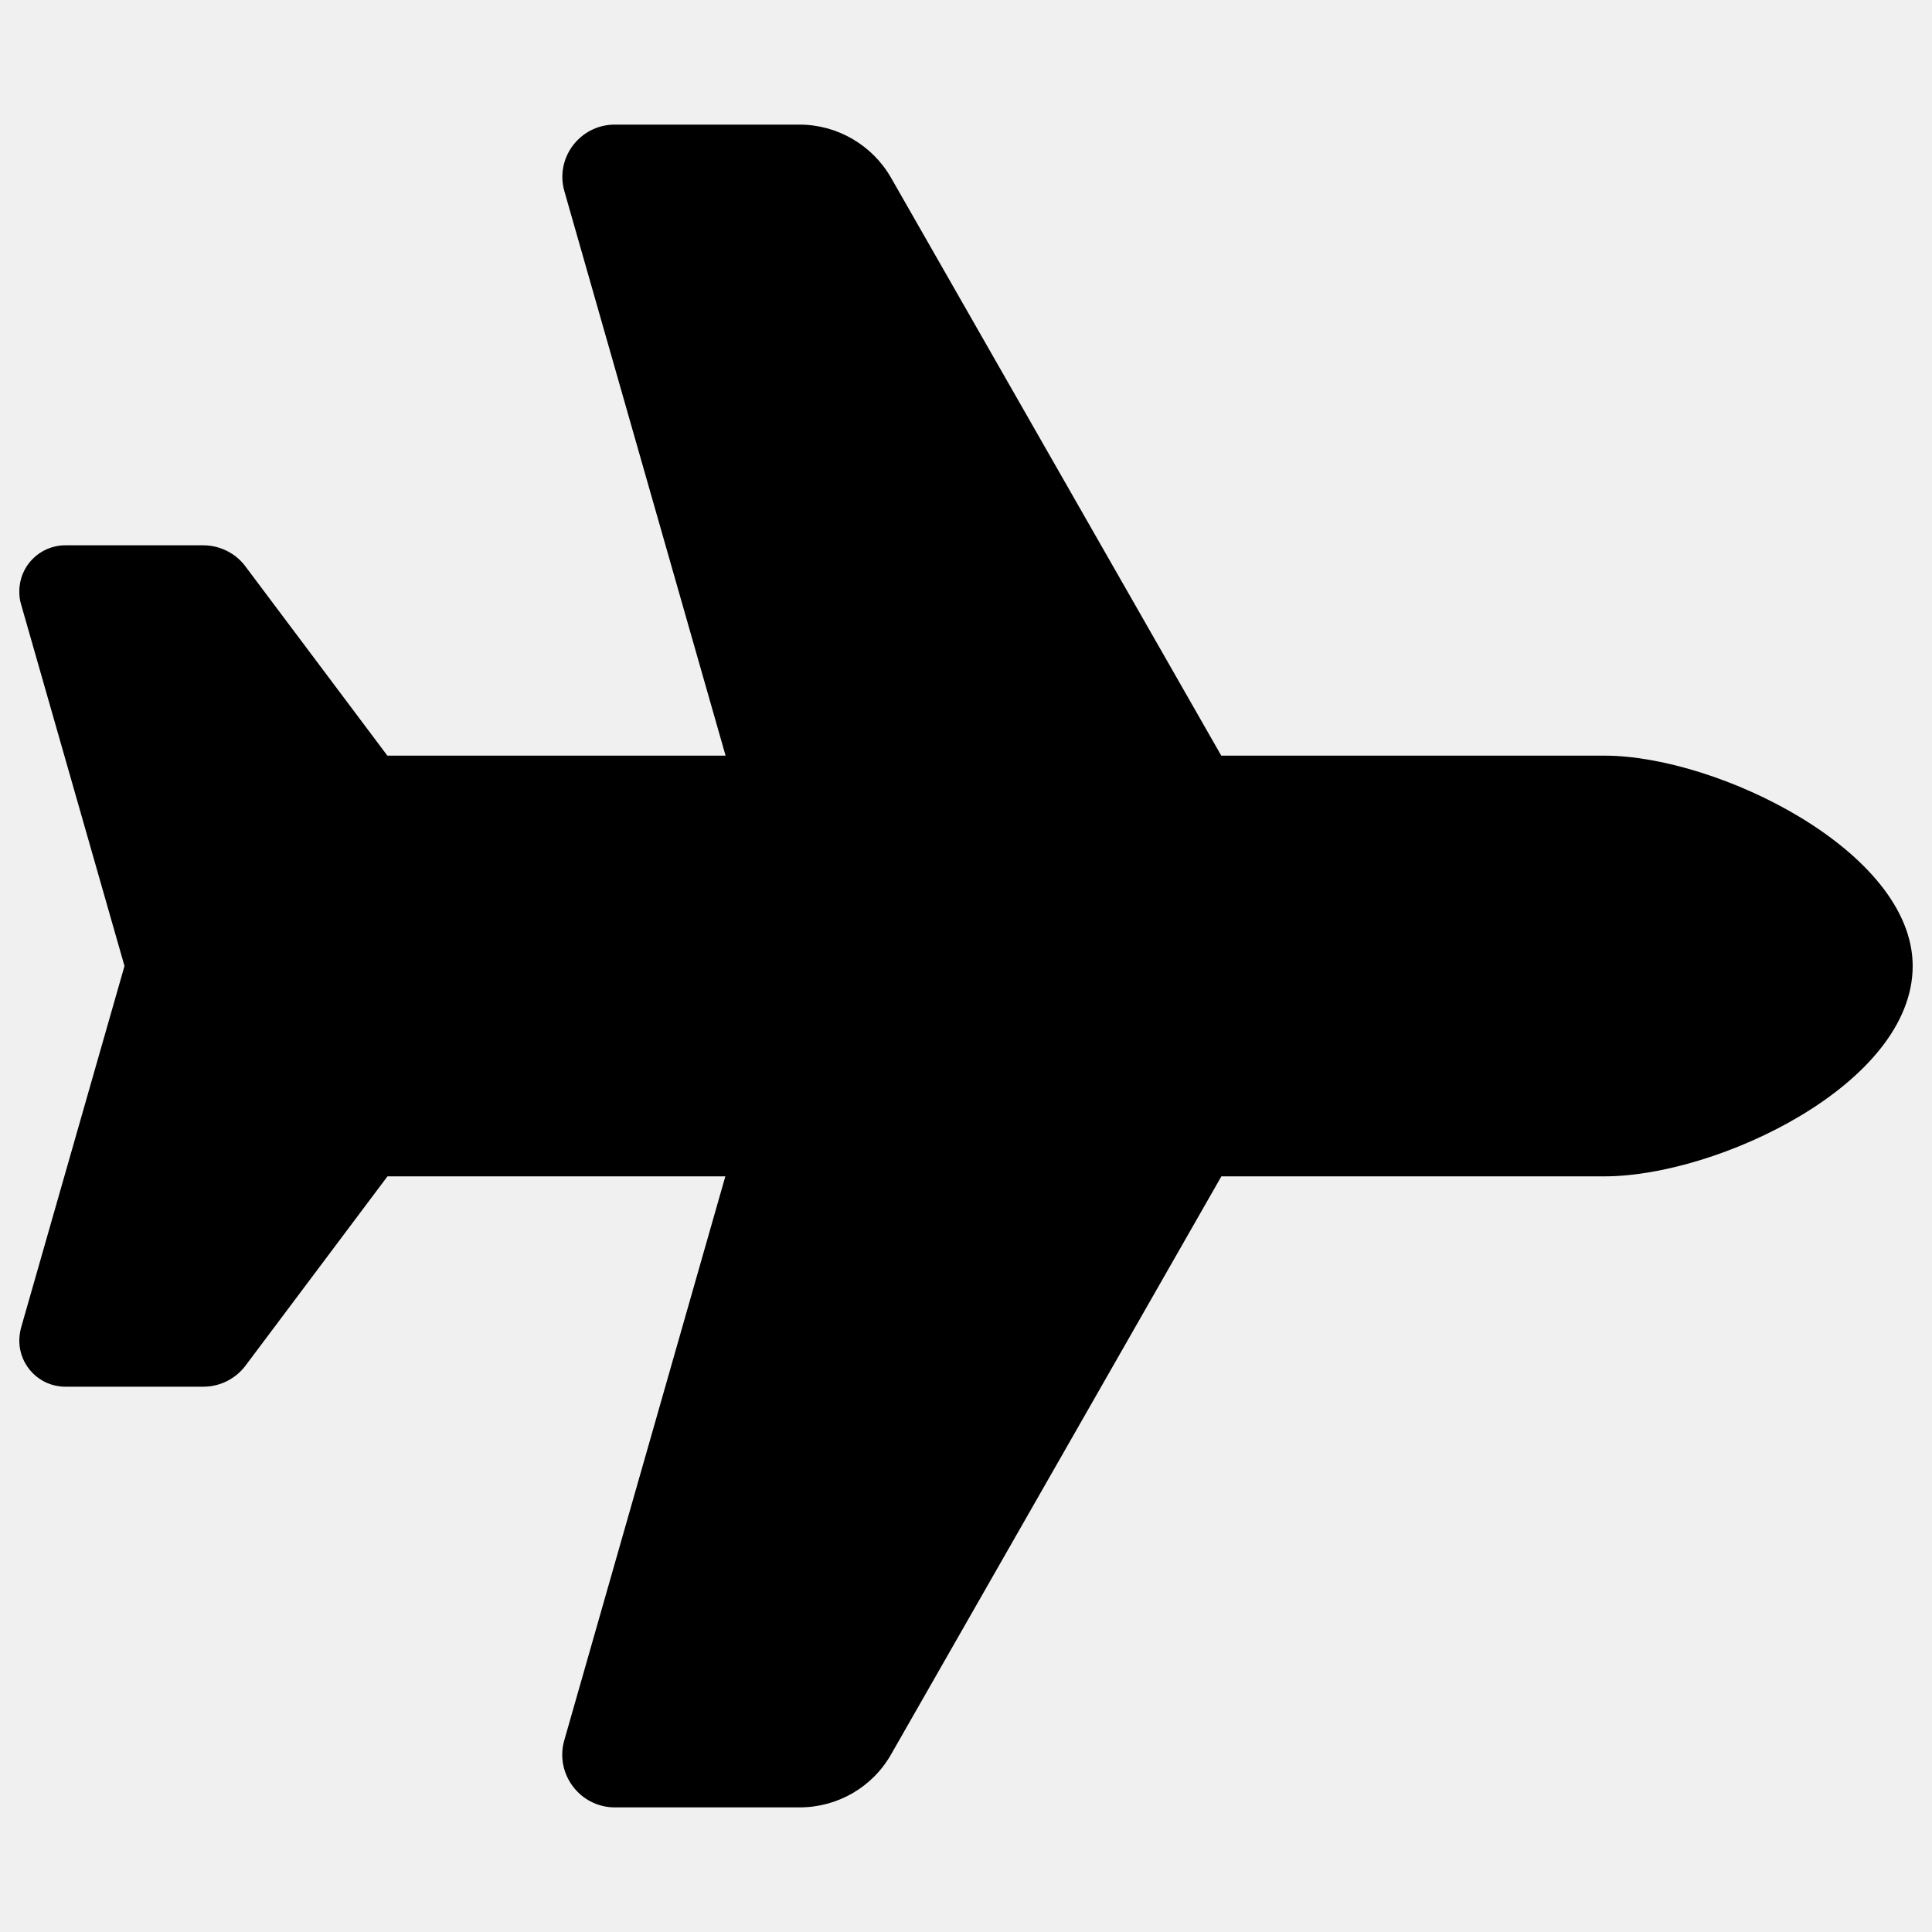
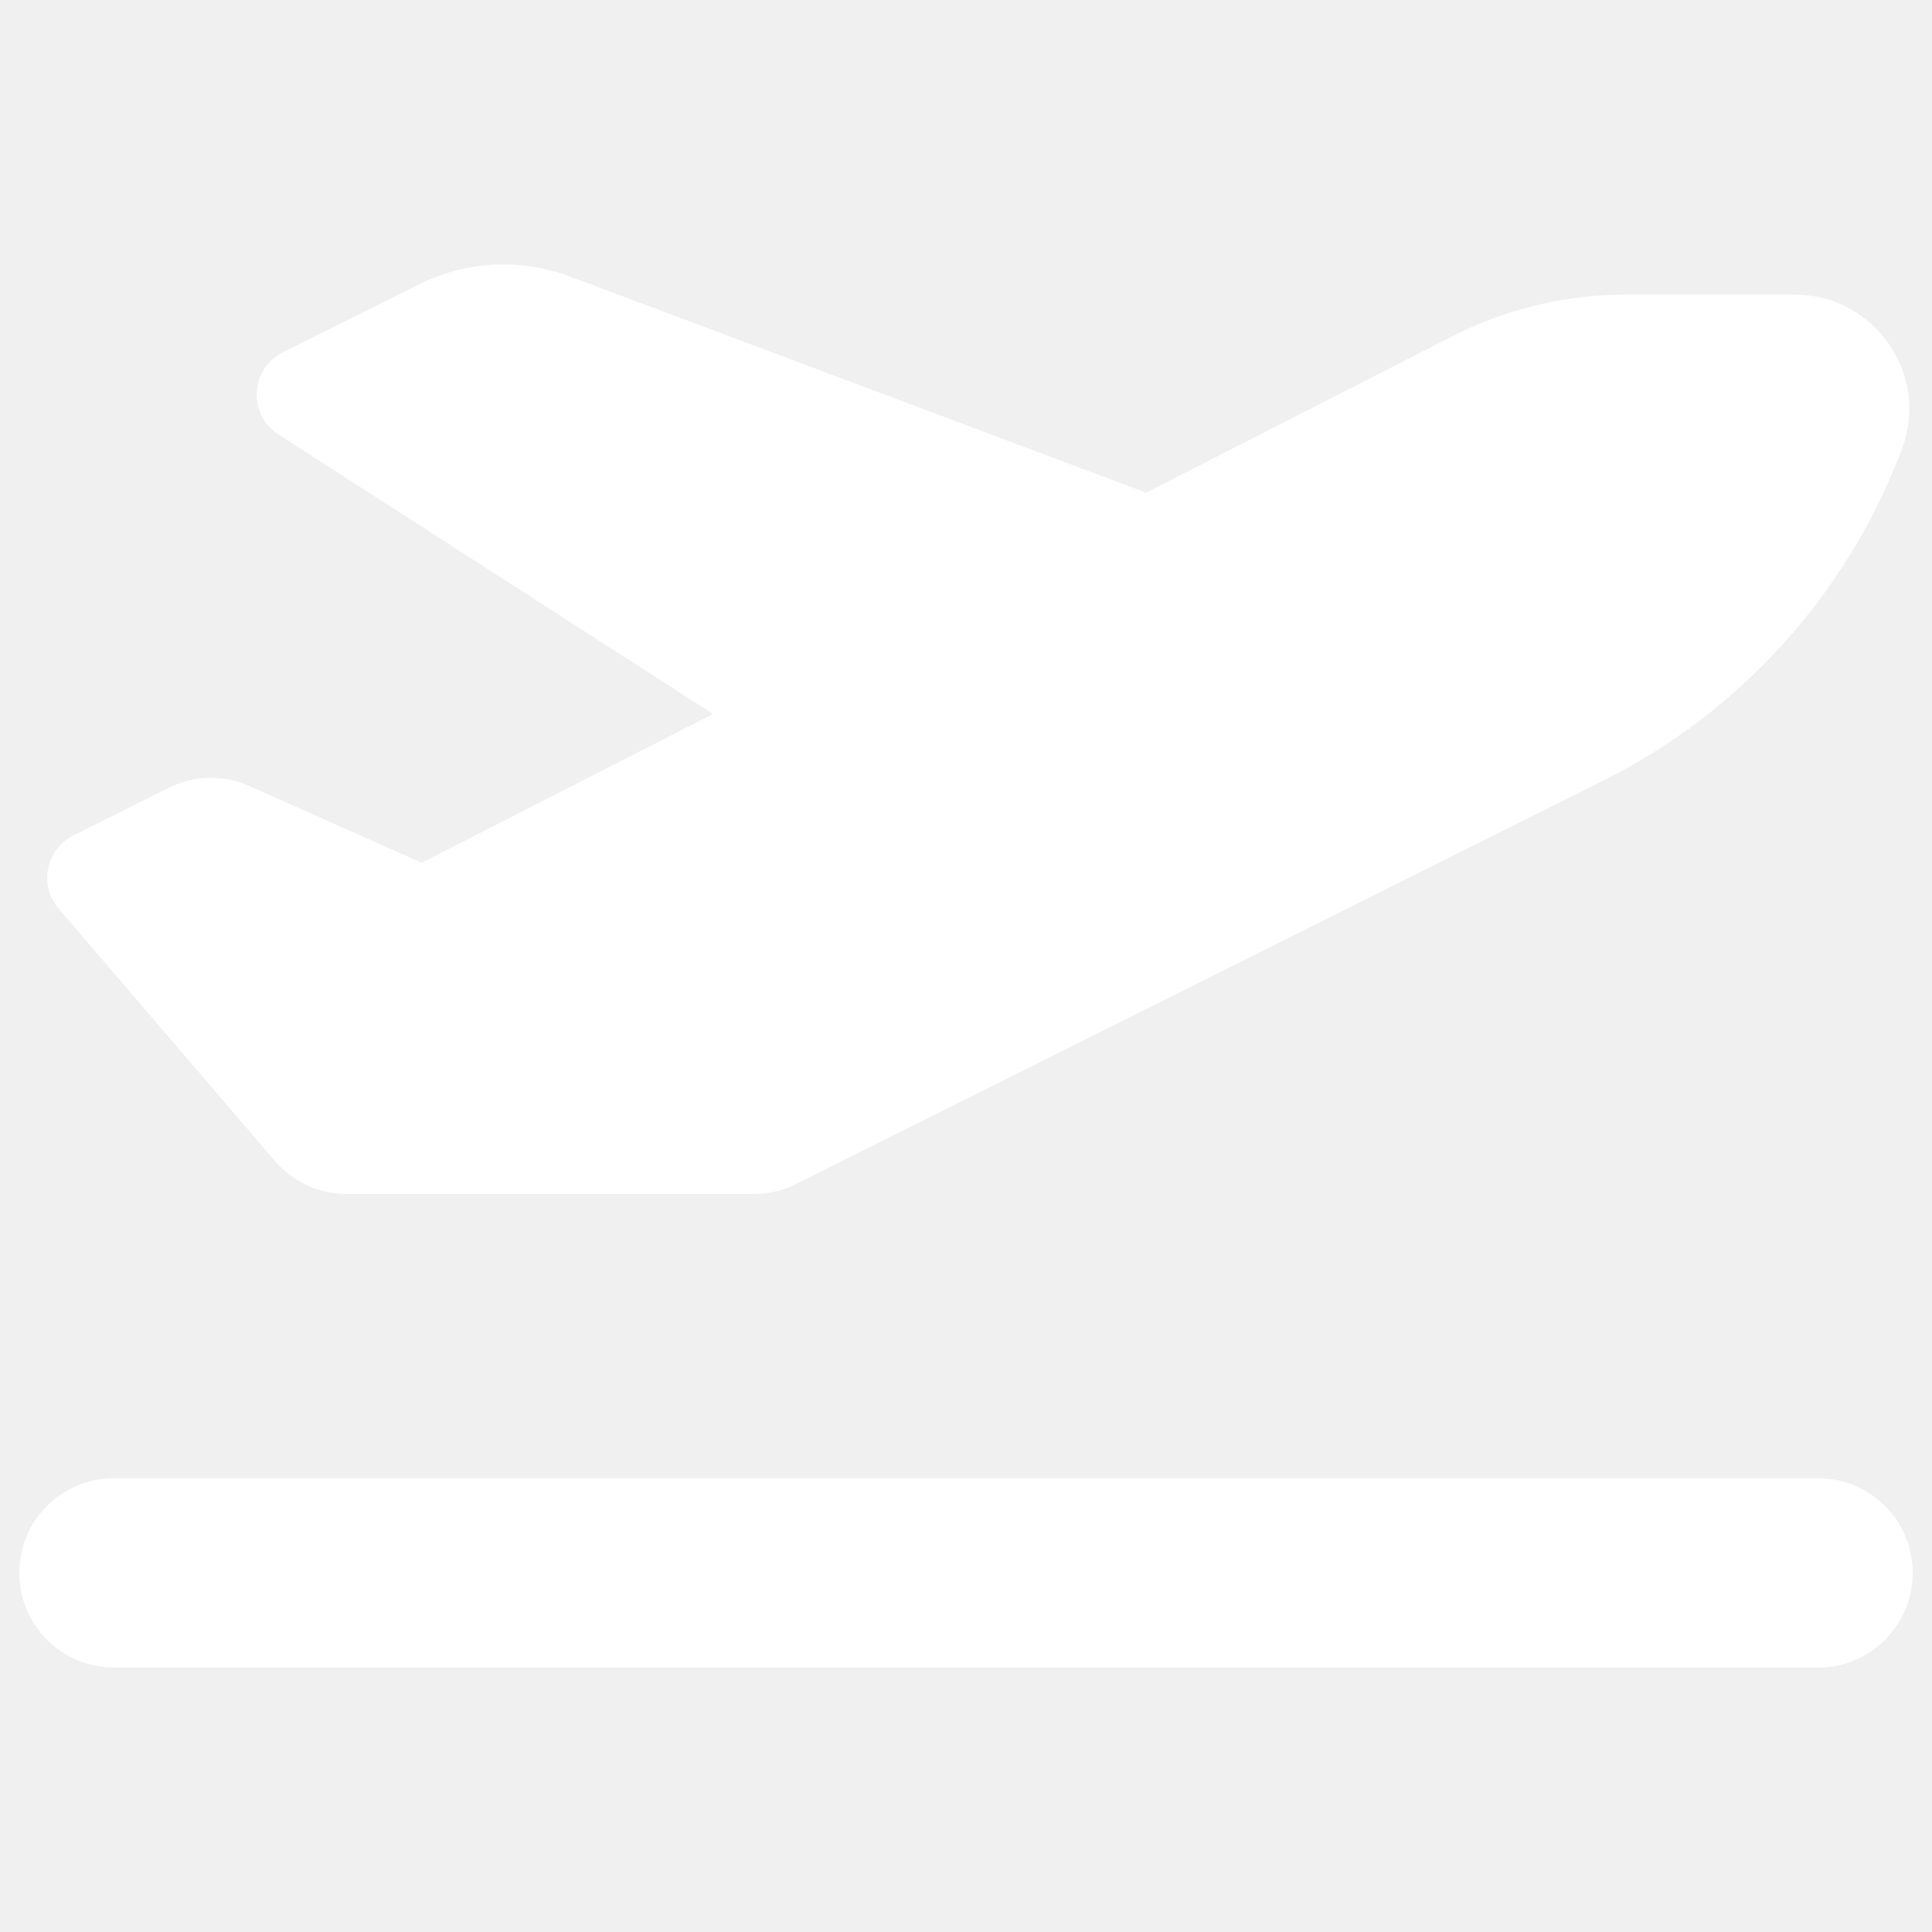
- <svg xmlns="http://www.w3.org/2000/svg" viewBox="0 0 16 16" id="Plane--Streamline-Font-Awesome" height="16" width="16">
-   <path d="M13.289 6.258c0.931 0 2.551 0.789 2.551 1.742 0 0.98 -1.62 1.742 -2.551 1.742H10.115l-2.736 4.788c-0.155 0.272 -0.444 0.438 -0.757 0.438h-1.53c-0.289 0 -0.498 -0.278 -0.419 -0.555l1.334 -4.671H3.209l-1.176 1.568c-0.082 0.109 -0.212 0.174 -0.348 0.174H0.541c-0.212 0 -0.381 -0.172 -0.381 -0.381 0 -0.035 0.005 -0.071 0.014 -0.106L1.031 8 0.174 5.003c-0.011 -0.035 -0.014 -0.071 -0.014 -0.106 0 -0.212 0.172 -0.381 0.381 -0.381h1.143c0.136 0 0.267 0.065 0.348 0.174l1.176 1.568h2.801l-1.334 -4.671c-0.082 -0.278 0.128 -0.555 0.416 -0.555h1.53c0.313 0 0.602 0.169 0.757 0.438l2.736 4.788h3.174Z" fill="#000000" stroke-width="0.028" />
+ <svg xmlns="http://www.w3.org/2000/svg" viewBox="0 0 16 16" id="Plane-Departure--Streamline-Font-Awesome" height="16" width="16">
+   <path d="m9.495 4.081 -4.775 -1.791c-0.409 -0.152 -0.862 -0.13 -1.252 0.066l-1.125 0.561c-0.272 0.137 -0.292 0.517 -0.037 0.681l3.599 2.315 -2.413 1.232 -1.426 -0.635c-0.213 -0.096 -0.461 -0.091 -0.669 0.015l-0.789 0.394c-0.228 0.115 -0.289 0.412 -0.123 0.605l1.791 2.09c0.149 0.174 0.367 0.274 0.595 0.274h3.374c0.123 0 0.243 -0.029 0.35 -0.083l6.686 -3.342c1.139 -0.571 2.021 -1.551 2.47 -2.744 0.233 -0.617 -0.225 -1.279 -0.887 -1.279h-1.406c-0.495 0 -0.985 0.118 -1.426 0.343l-2.538 1.296ZM0.16 13.026c0 0.434 0.35 0.784 0.784 0.784h14.112c0.434 0 0.784 -0.35 0.784 -0.784s-0.35 -0.784 -0.784 -0.784H0.944c-0.434 0 -0.784 0.35 -0.784 0.784Z" fill="#ffffff" stroke-width="0.025" />
</svg>
